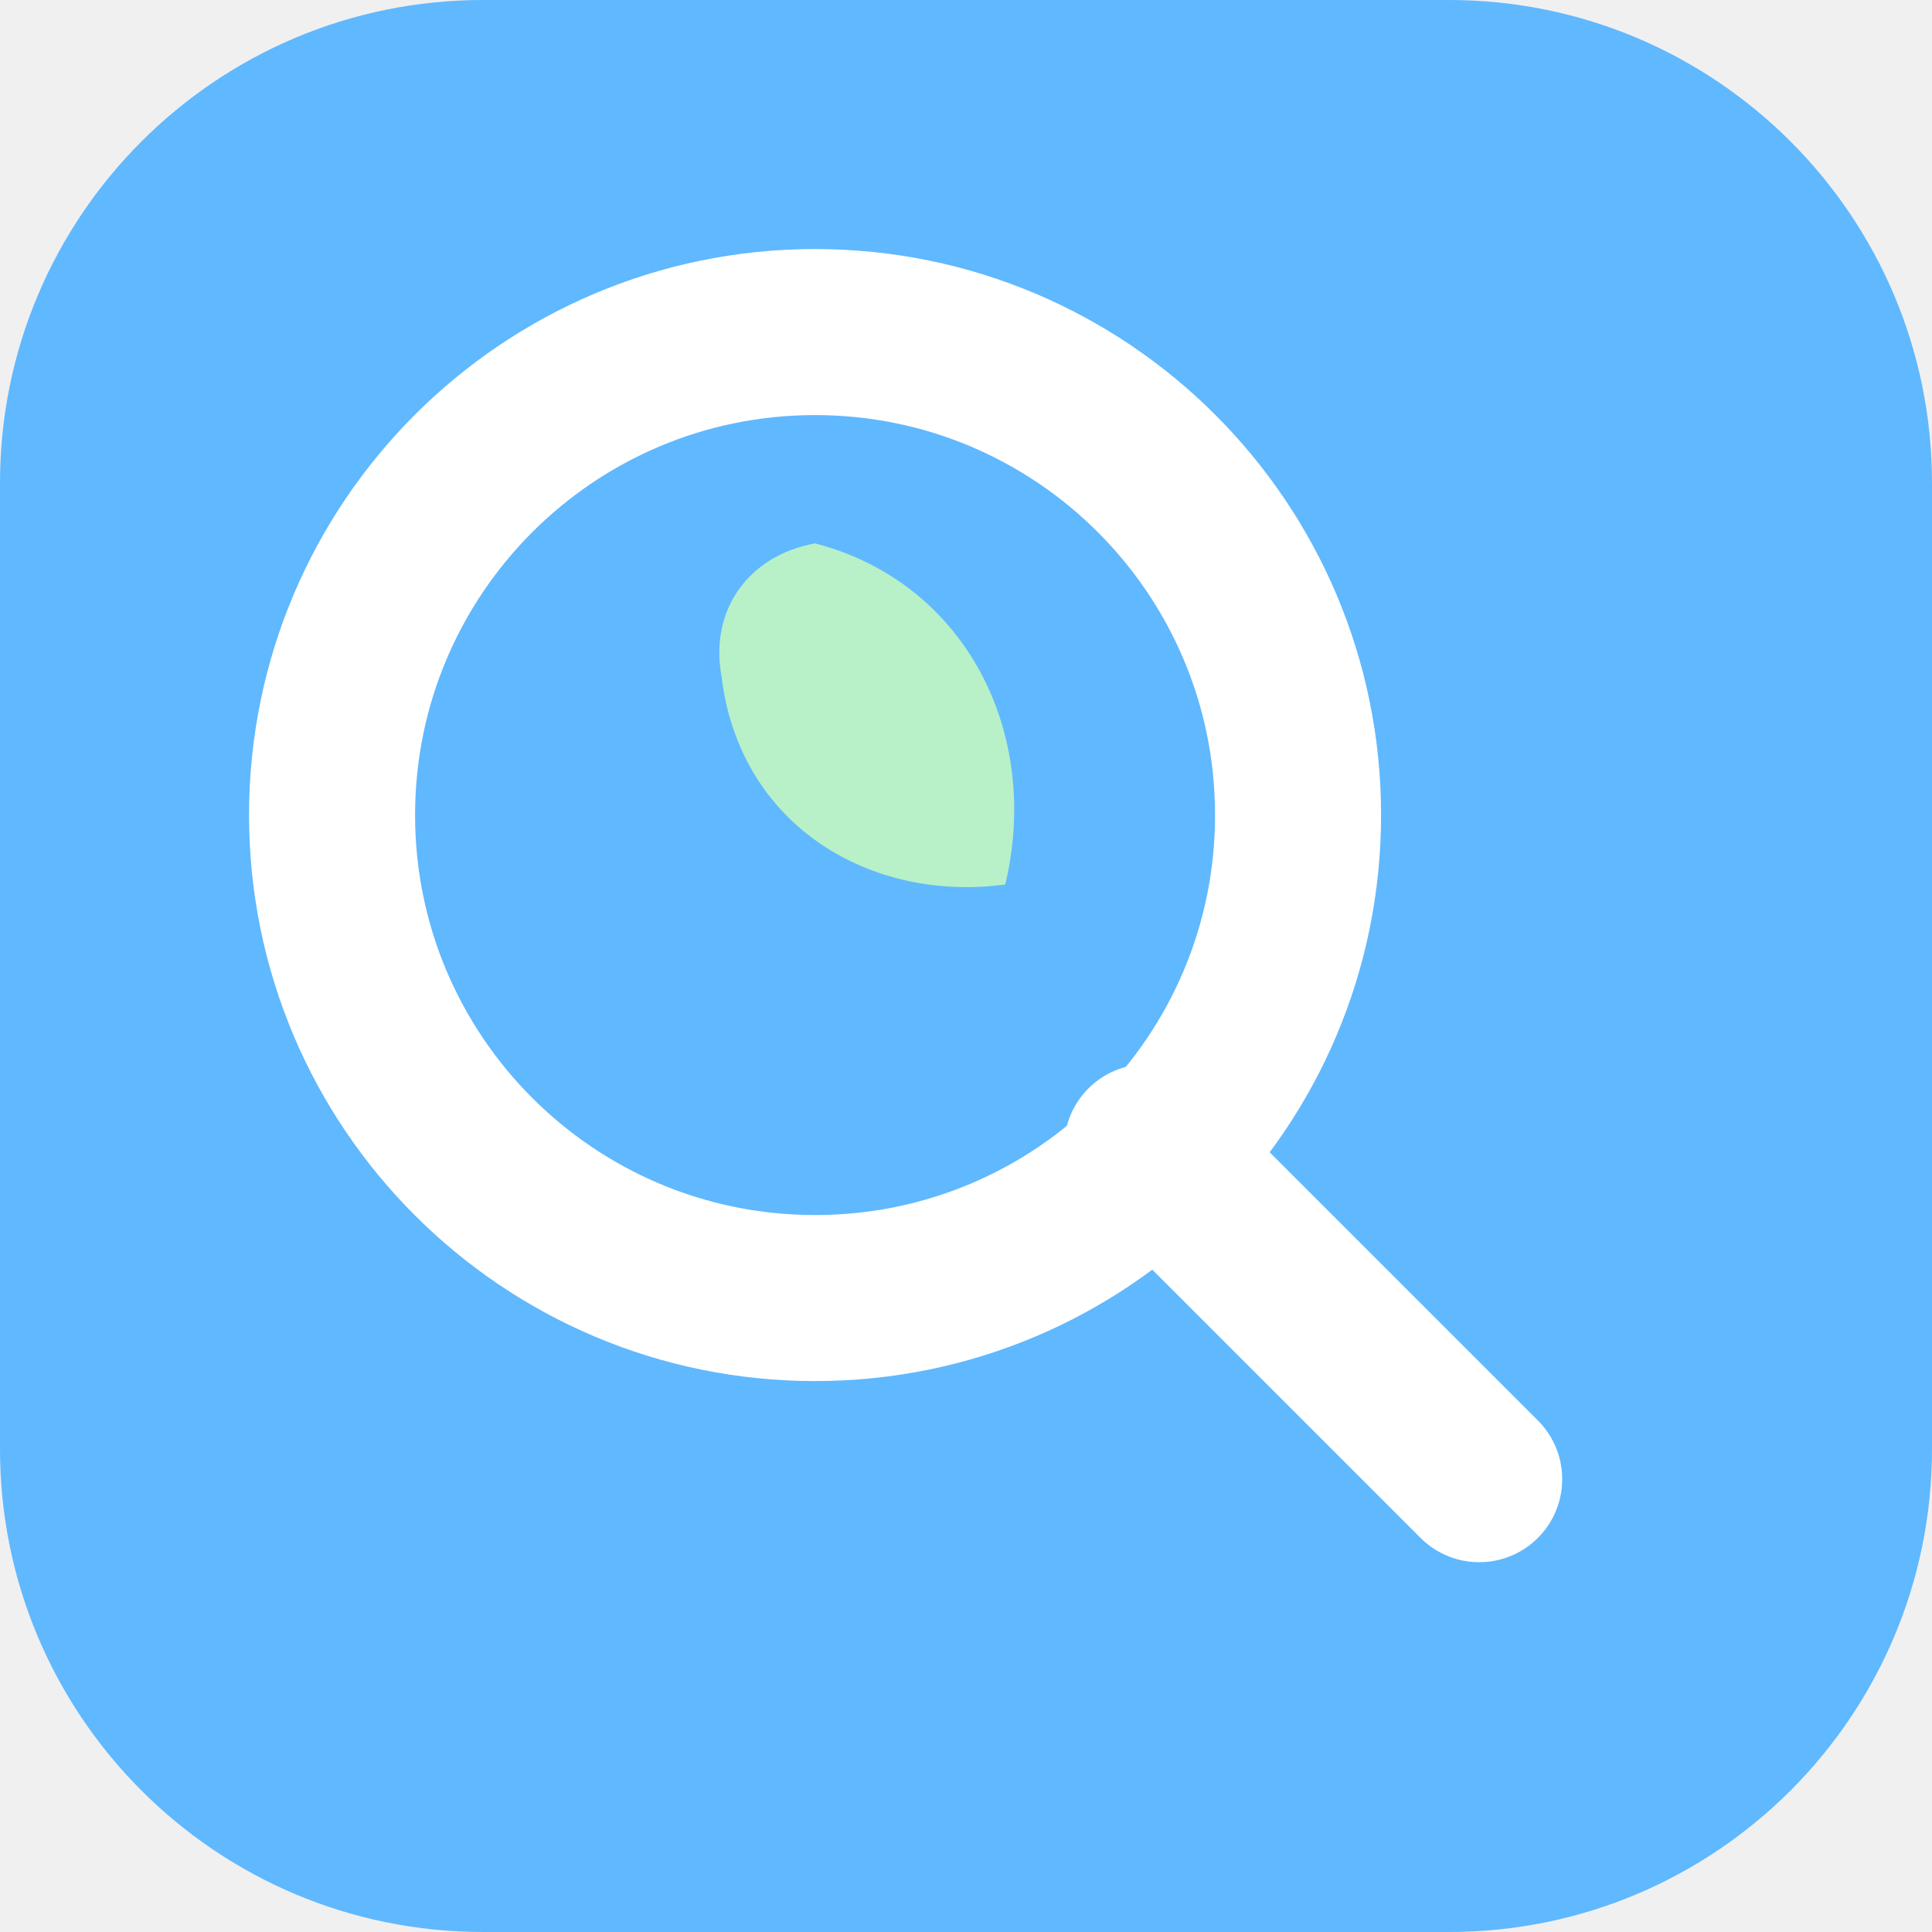
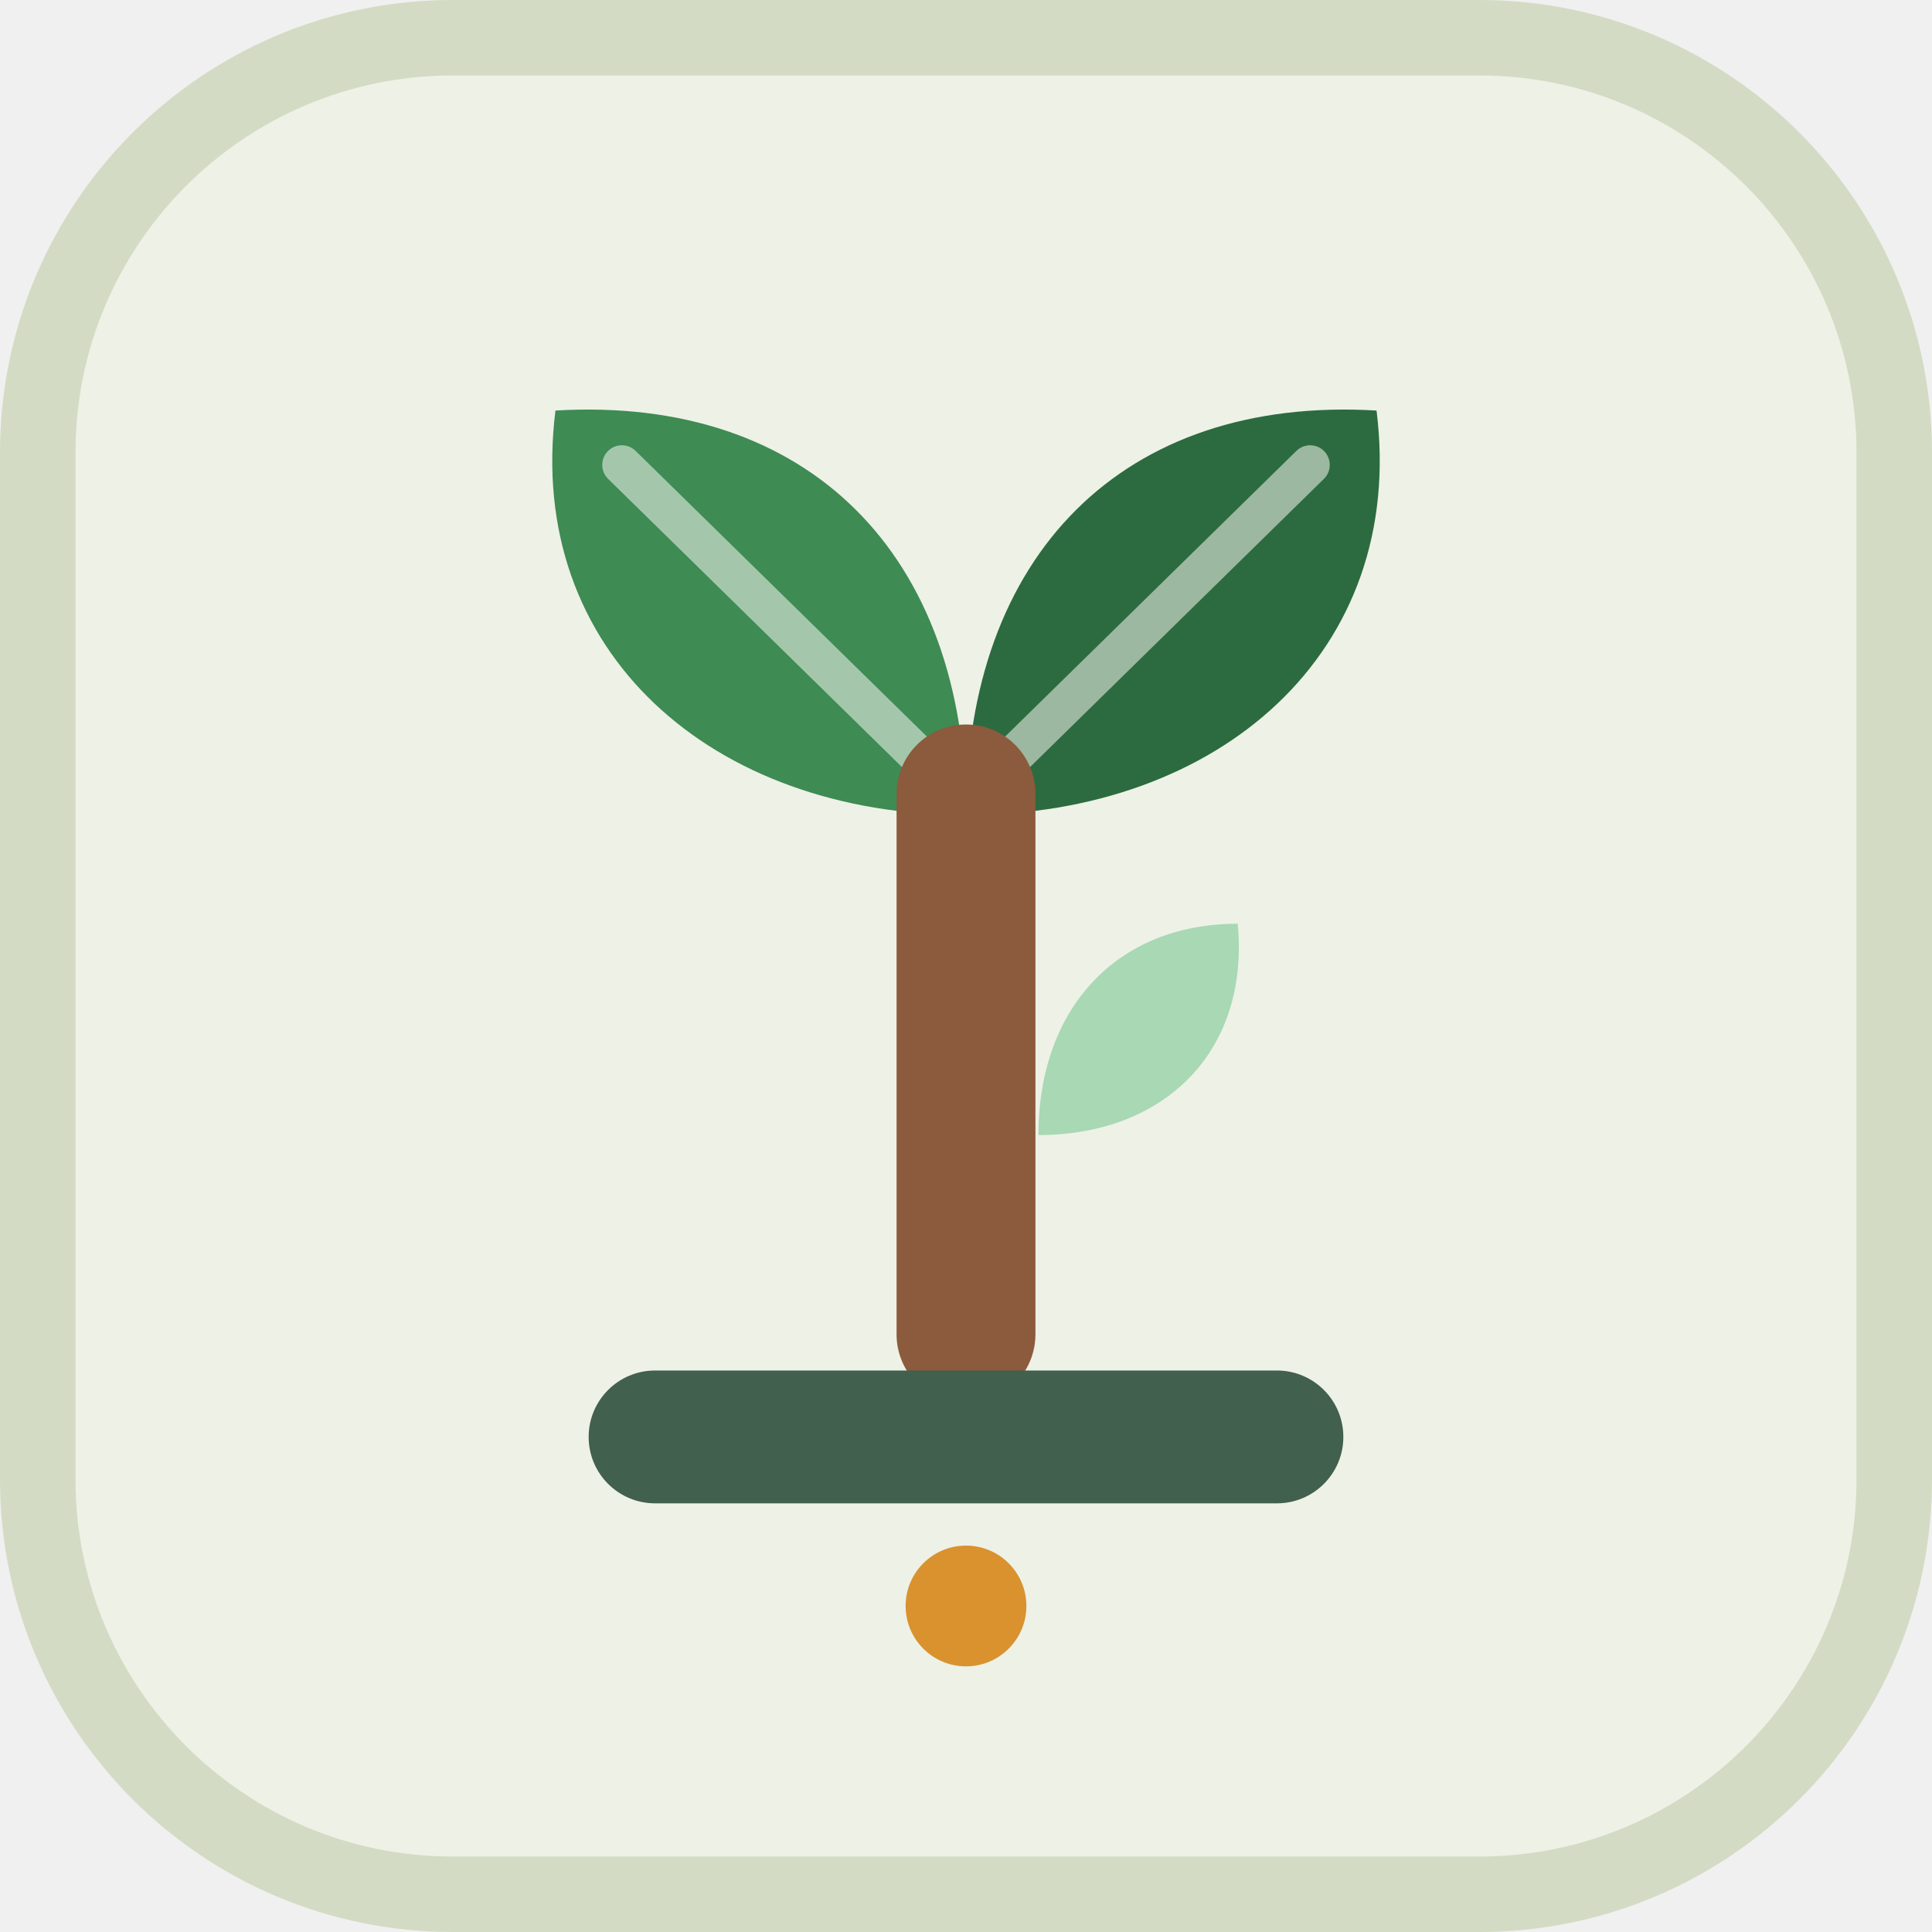
<svg xmlns="http://www.w3.org/2000/svg" width="64" height="64" viewBox="0 0 64 64">
-   <rect width="64" height="64" rx="16" fill="#60B8FF" />
-   <circle cx="27" cy="27" r="16" fill="none" stroke="#FFFFFF" stroke-width="5.5" stroke-linecap="round" />
-   <path d="M38 38L49 49" stroke="#FFFFFF" stroke-width="5.5" stroke-linecap="round" />
-   <path d="M27 18c5 1.3 7.5 6.3 6.3 11.3-4.4 0.6-8.8-1.9-9.4-6.9C23.5 20.2 24.8 18.4 27 18z" fill="#B8F0C8" />
+   <rect width="64" height="64" rx="15" fill="#EEF1E6" />
+   <rect x="1.25" y="1.25" width="61.5" height="61.5" rx="13.75" fill="none" stroke="#D3DBC4" stroke-width="2.5" />
+   <g transform="translate(8 8) scale(1)">
+     <path d="M24 19C15.6 19 9.4 13.6 10.4 5.6C18.8 5.1 24 10.4 24 19Z" fill="#3E8B54" />
+     <path d="M24 19C32.4 19 38.6 13.6 37.6 5.6C29.2 5.1 24 10.4 24 19Z" fill="#2C6B3F" />
+     <path d="M23 17.6L12.6 7.4M25 17.6L35.4 7.4" stroke="#F7F8F2" stroke-opacity="0.55" stroke-width="1.3" stroke-linecap="round" />
+     <rect x="21.7" y="16" width="4.6" height="22.5" rx="2.3" fill="#8C5A3C" />
+     <path d="M26.4 29.6C26.4 25.4 29 22.6 33 22.6C33.4 26.8 30.6 29.6 26.4 29.6Z" fill="#A8D8B4" />
+     <rect x="11.5" y="37.4" width="25" height="4.4" rx="2.2" fill="#41604D" />
+     <circle cx="24" cy="45.2" r="2" fill="#D9922E" />
+   </g>
</svg>
